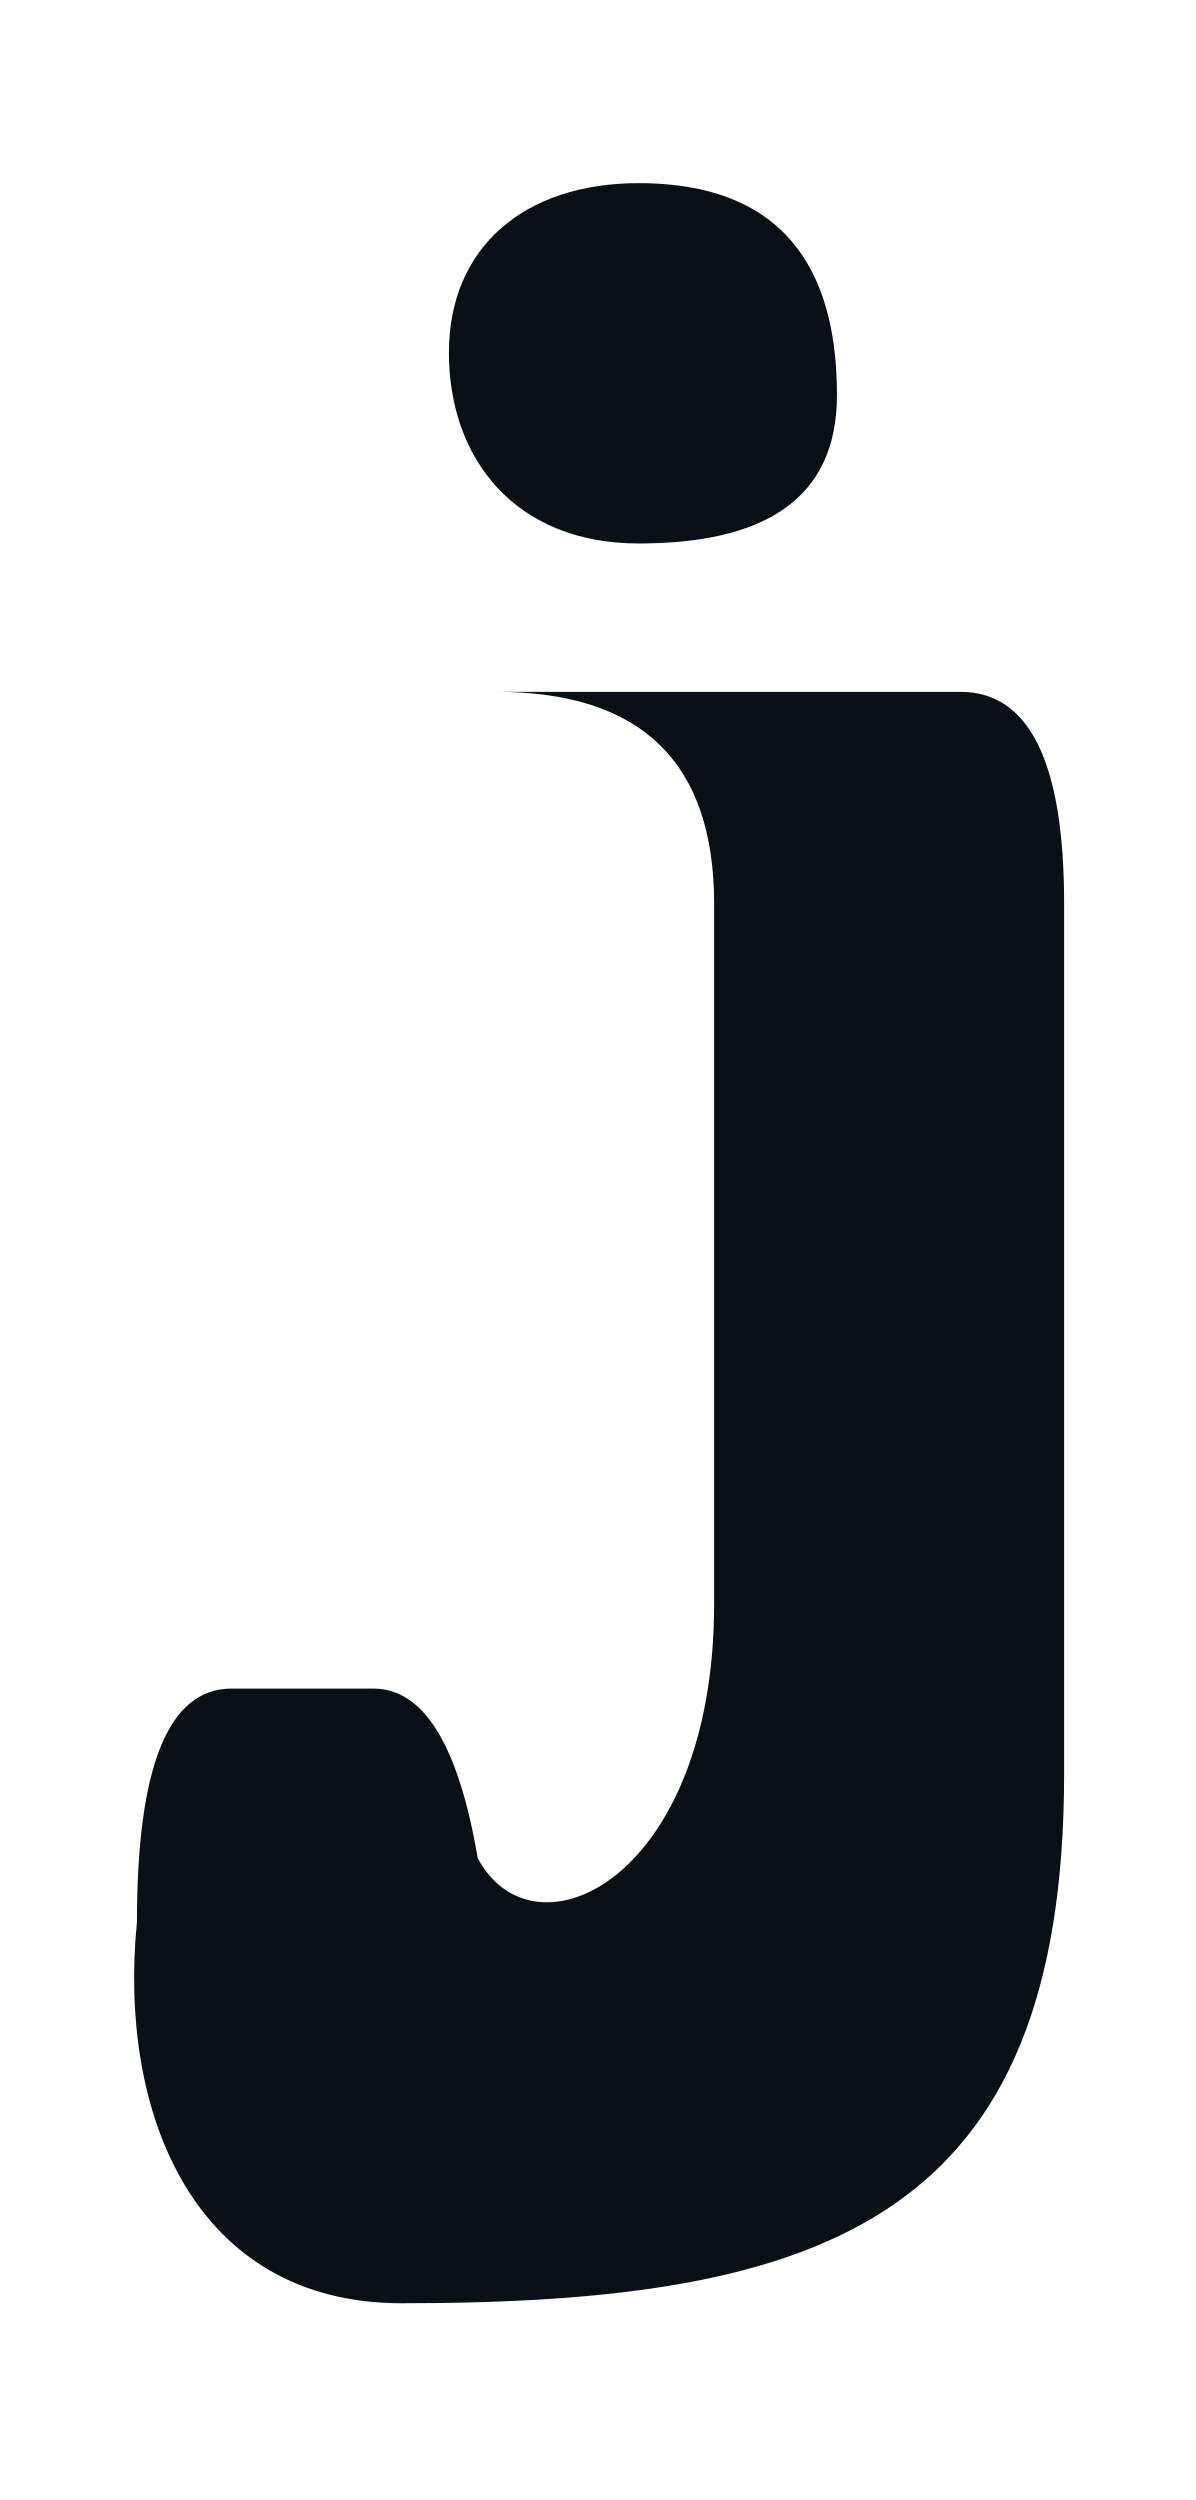
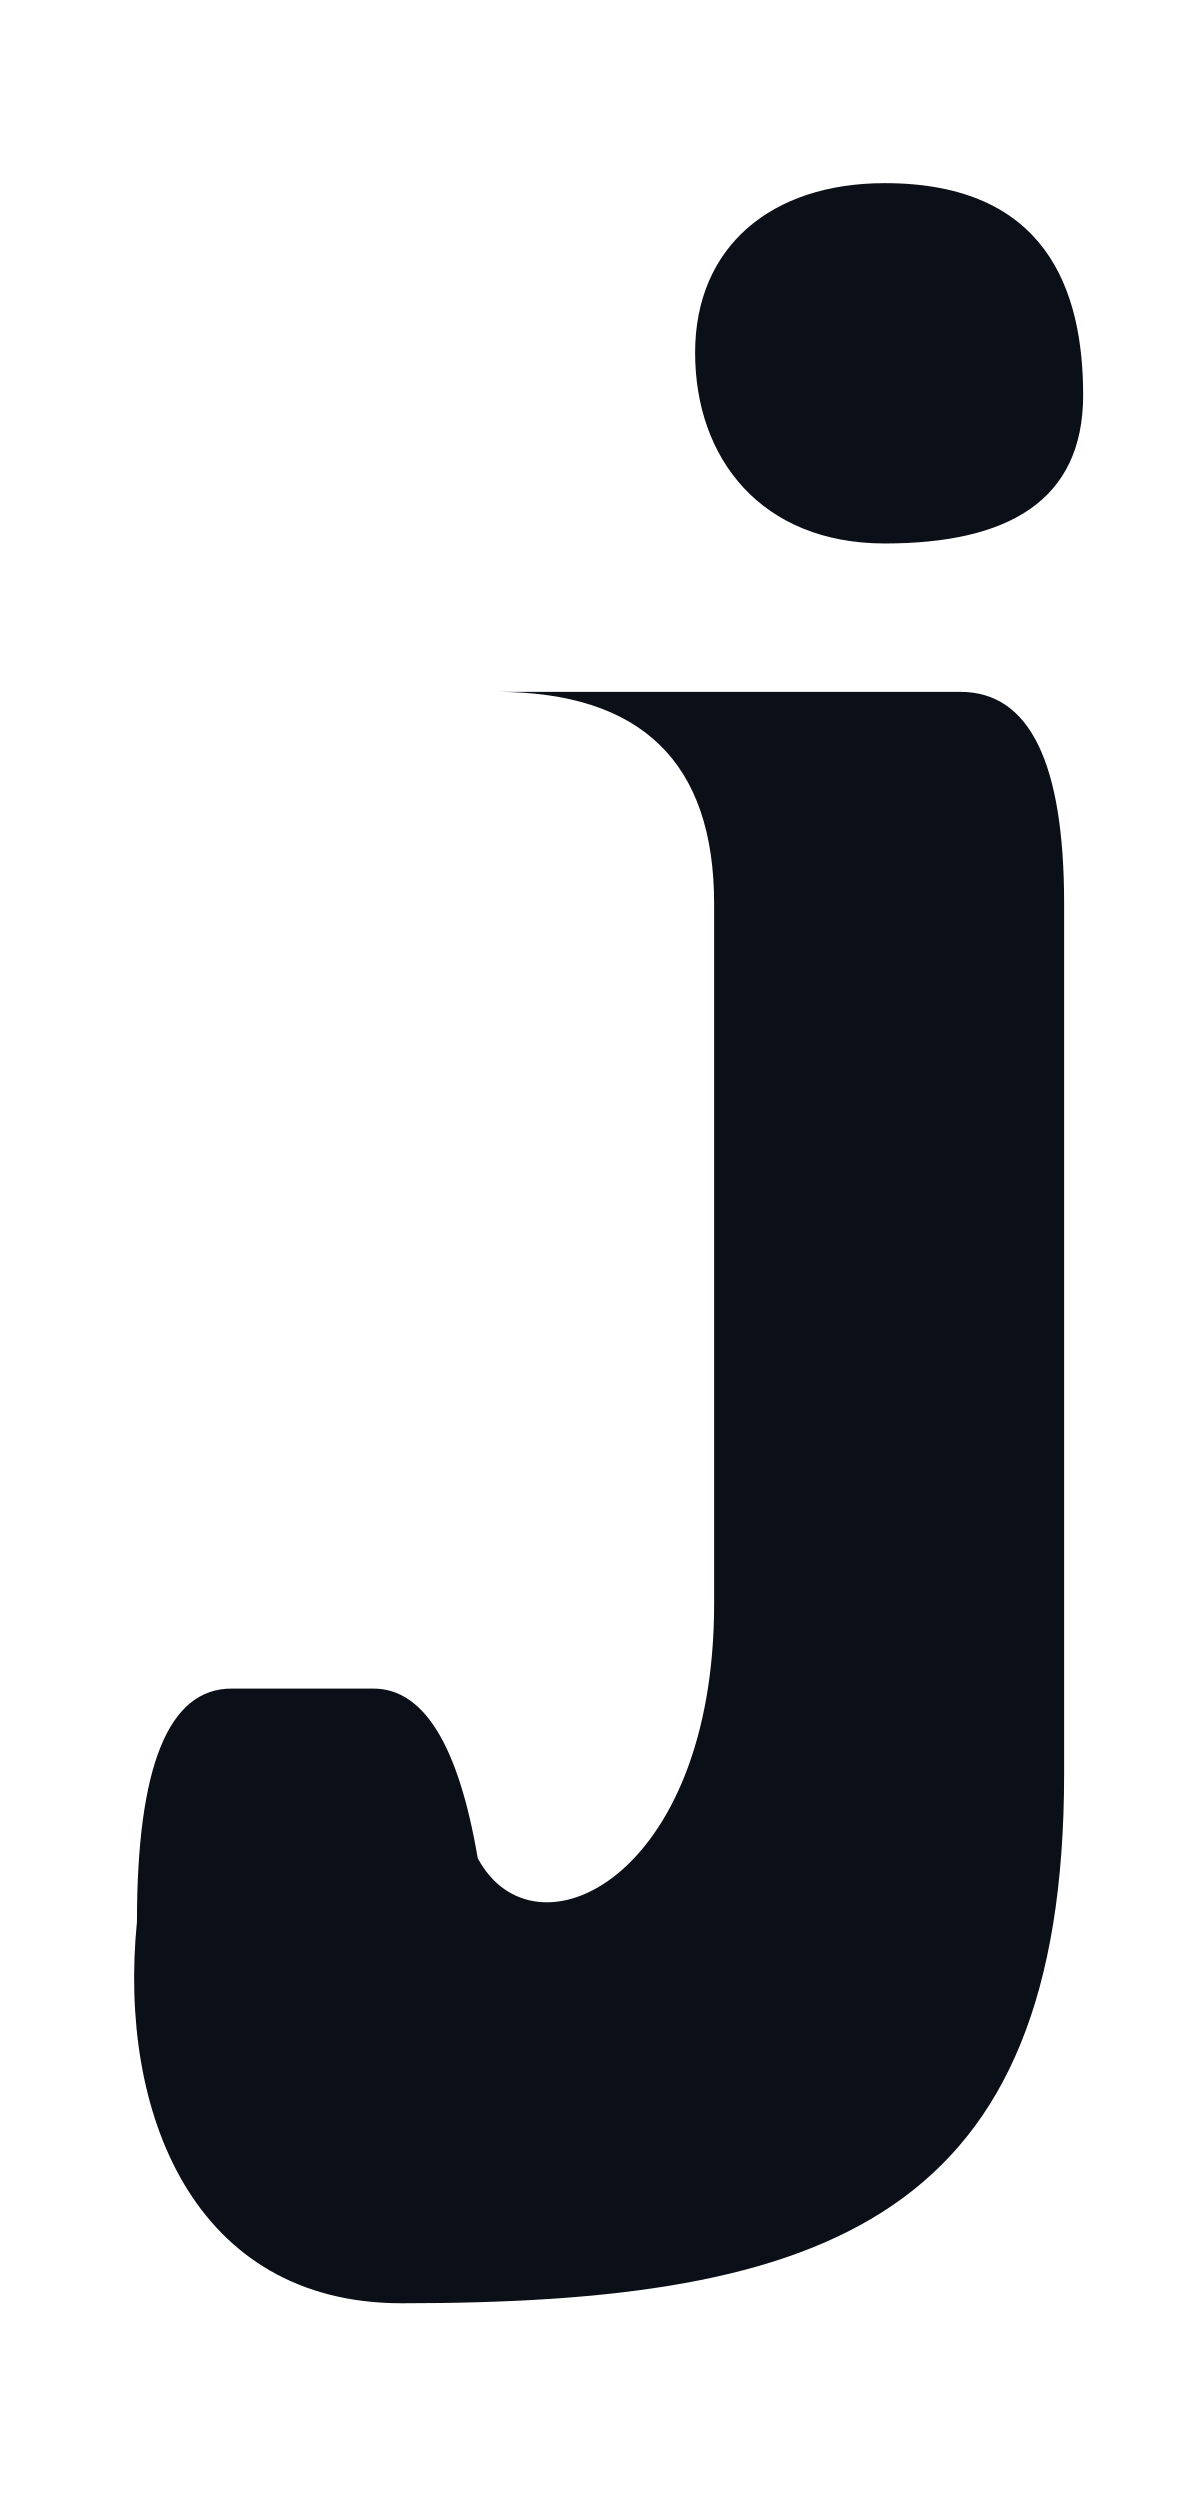
<svg xmlns="http://www.w3.org/2000/svg" viewBox="0 0 22 46" role="img" aria-label="Chunks lab j 400 source-native glyph">
  <g fill="#0B0F17" fill-rule="evenodd">
-     <path d="M9.13 12.73 L17.67 12.73 Q19.58 12.73 19.58 16.63 L19.58 32.63 C19.58 40.82 15.23 42.38 7.39 42.38 C3.56 42.38 2.17 38.87 2.52 35.36 Q2.52 31.07 4.26 31.07 L6.87 31.07 Q8.26 31.07 8.79 34.19 C9.83 36.14 13.14 34.58 13.14 29.51 L13.14 16.63 Q13.14 12.73 9.13 12.73 Z M11.75 3.37 C14.71 3.37 15.40 5.32 15.40 7.27 C15.40 9.22 14.01 10.00 11.75 10.00 C9.48 10.00 8.26 8.44 8.26 6.49 C8.26 4.54 9.66 3.37 11.75 3.37 Z" />
+     <path d="M9.13 12.73 L17.67 12.73 Q19.58 12.73 19.58 16.63 L19.58 32.63 C19.58 40.82 15.23 42.38 7.39 42.38 C3.56 42.38 2.17 38.87 2.52 35.36 Q2.52 31.07 4.26 31.07 L6.87 31.07 Q8.26 31.07 8.79 34.19 C9.83 36.14 13.14 34.58 13.14 29.51 L13.14 16.63 Q13.14 12.73 9.13 12.73 Z M16.28 3.37 C19.24 3.37 19.93 5.32 19.93 7.27 C19.93 9.22 18.54 10.00 16.28 10.00 C14.01 10.00 12.79 8.44 12.79 6.49 C12.79 4.54 14.19 3.37 16.28 3.37 Z" />
  </g>
</svg>
